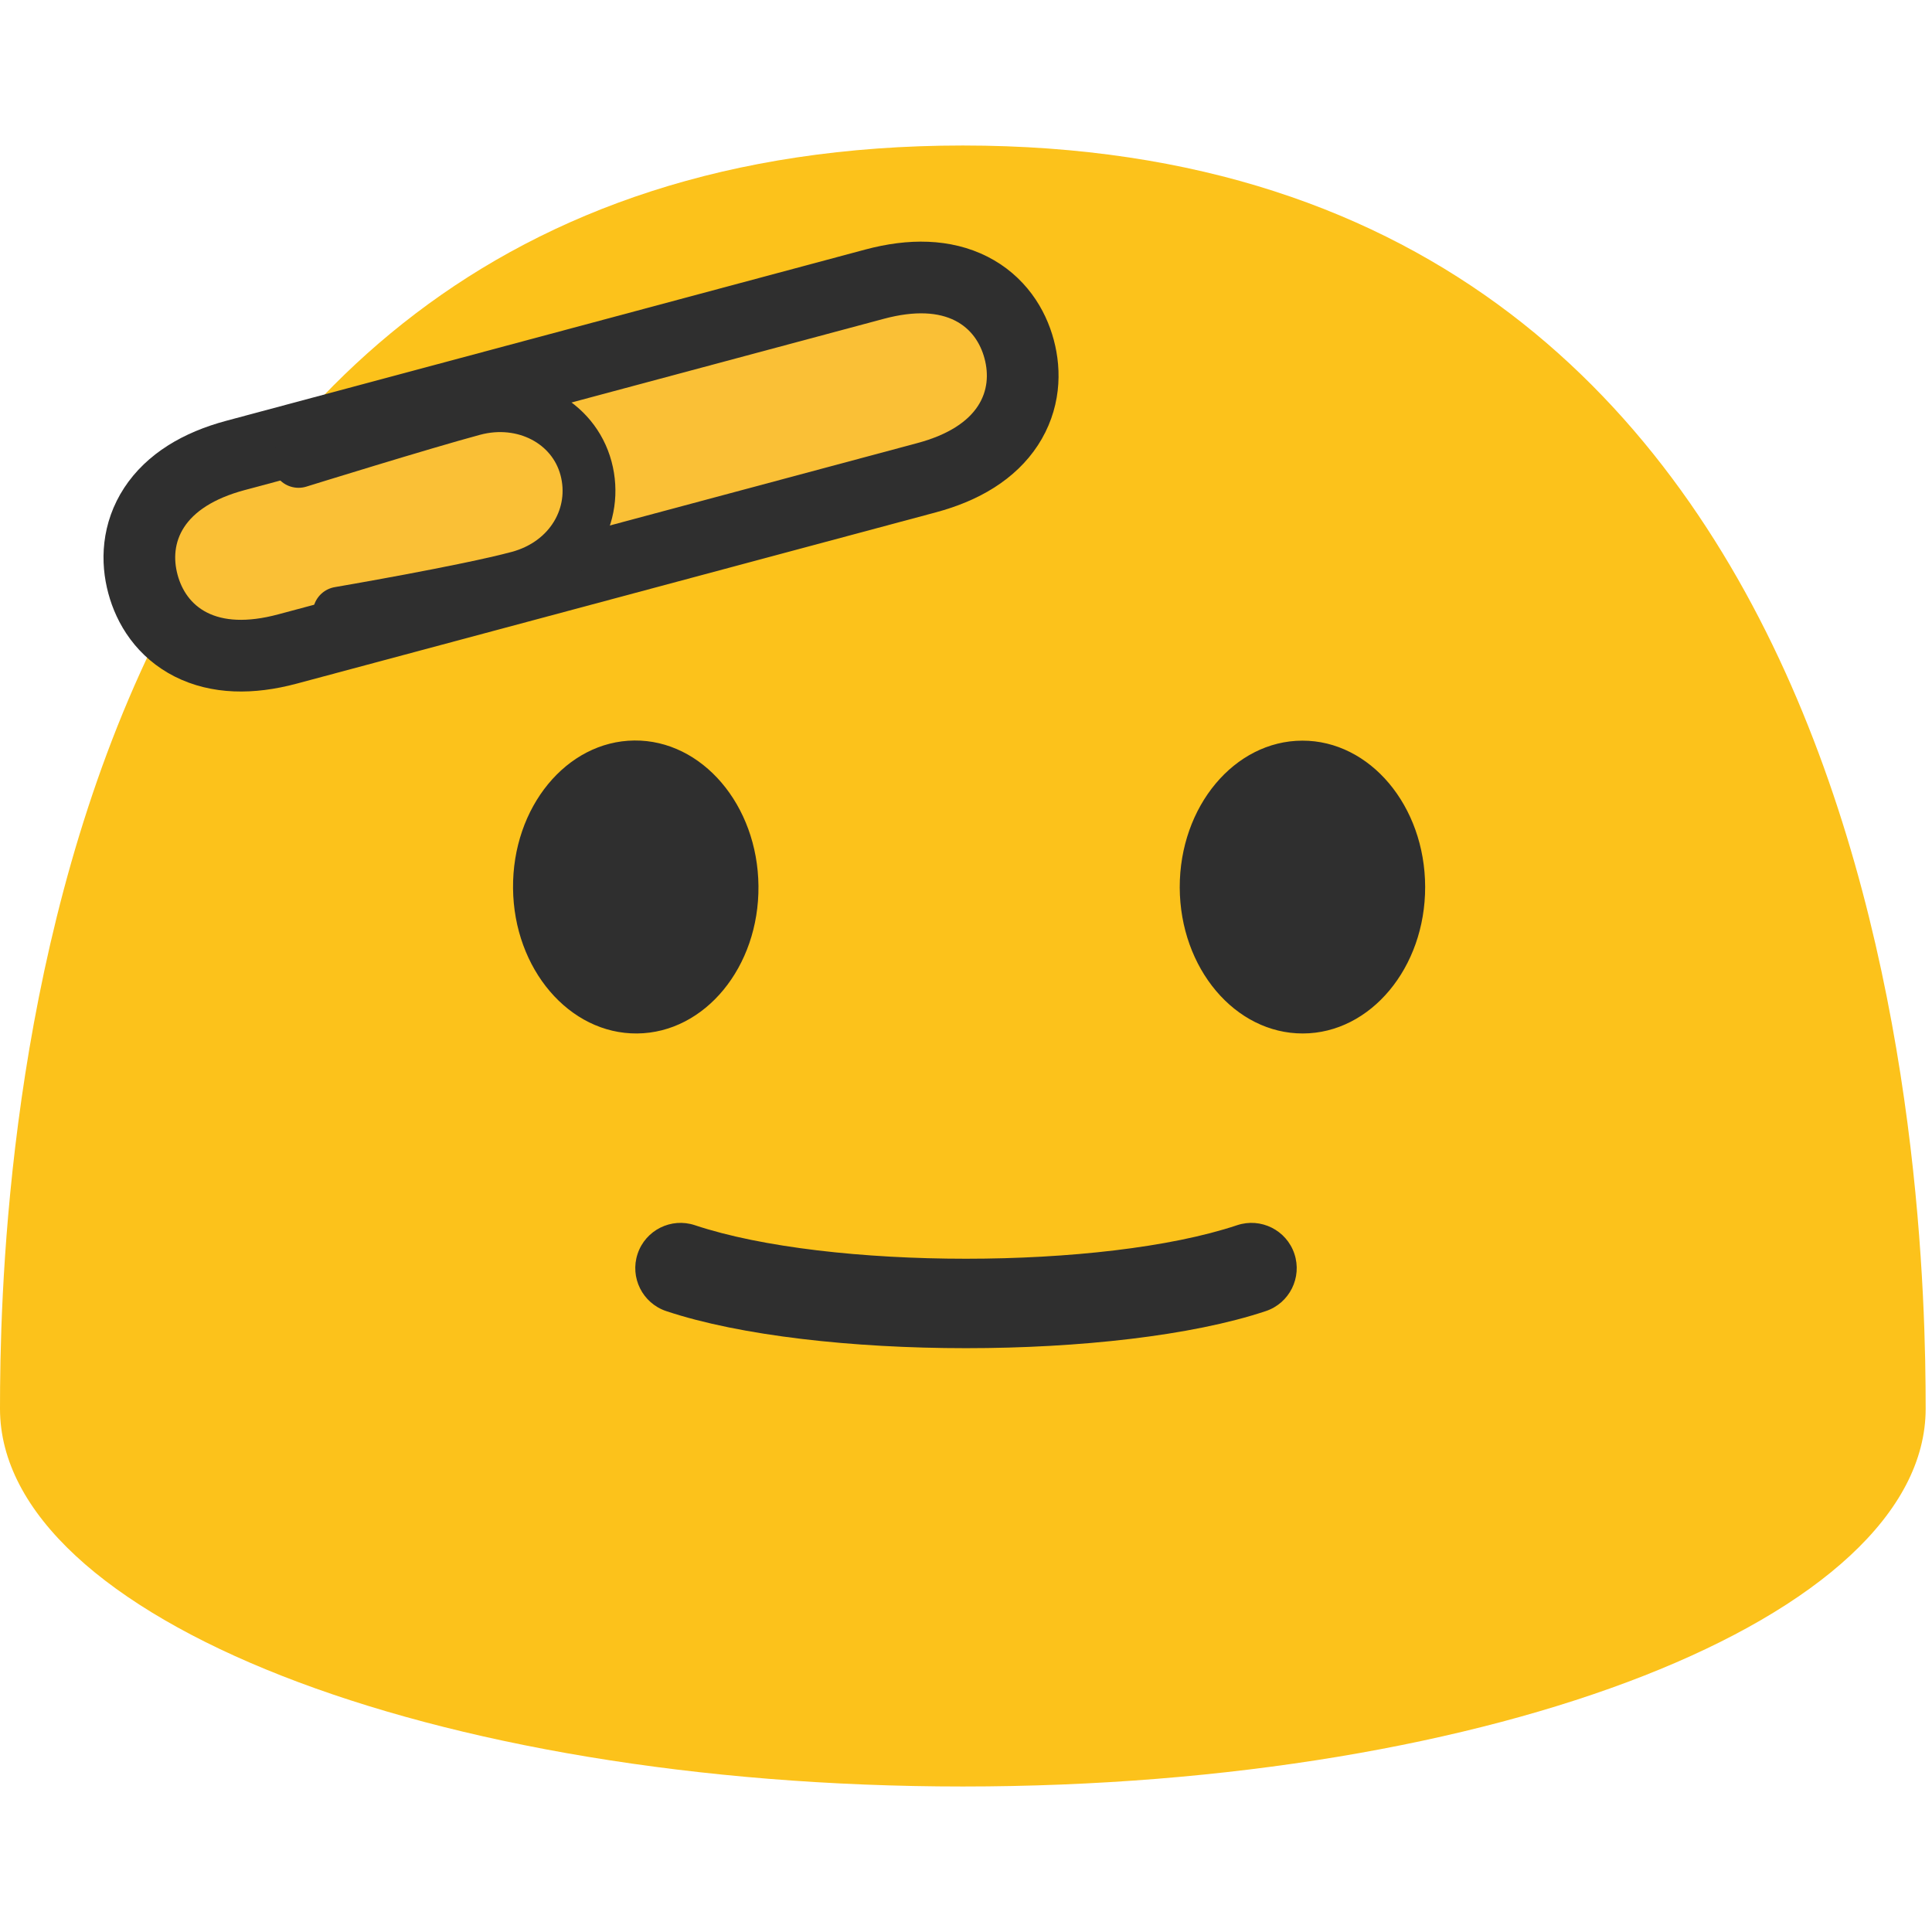
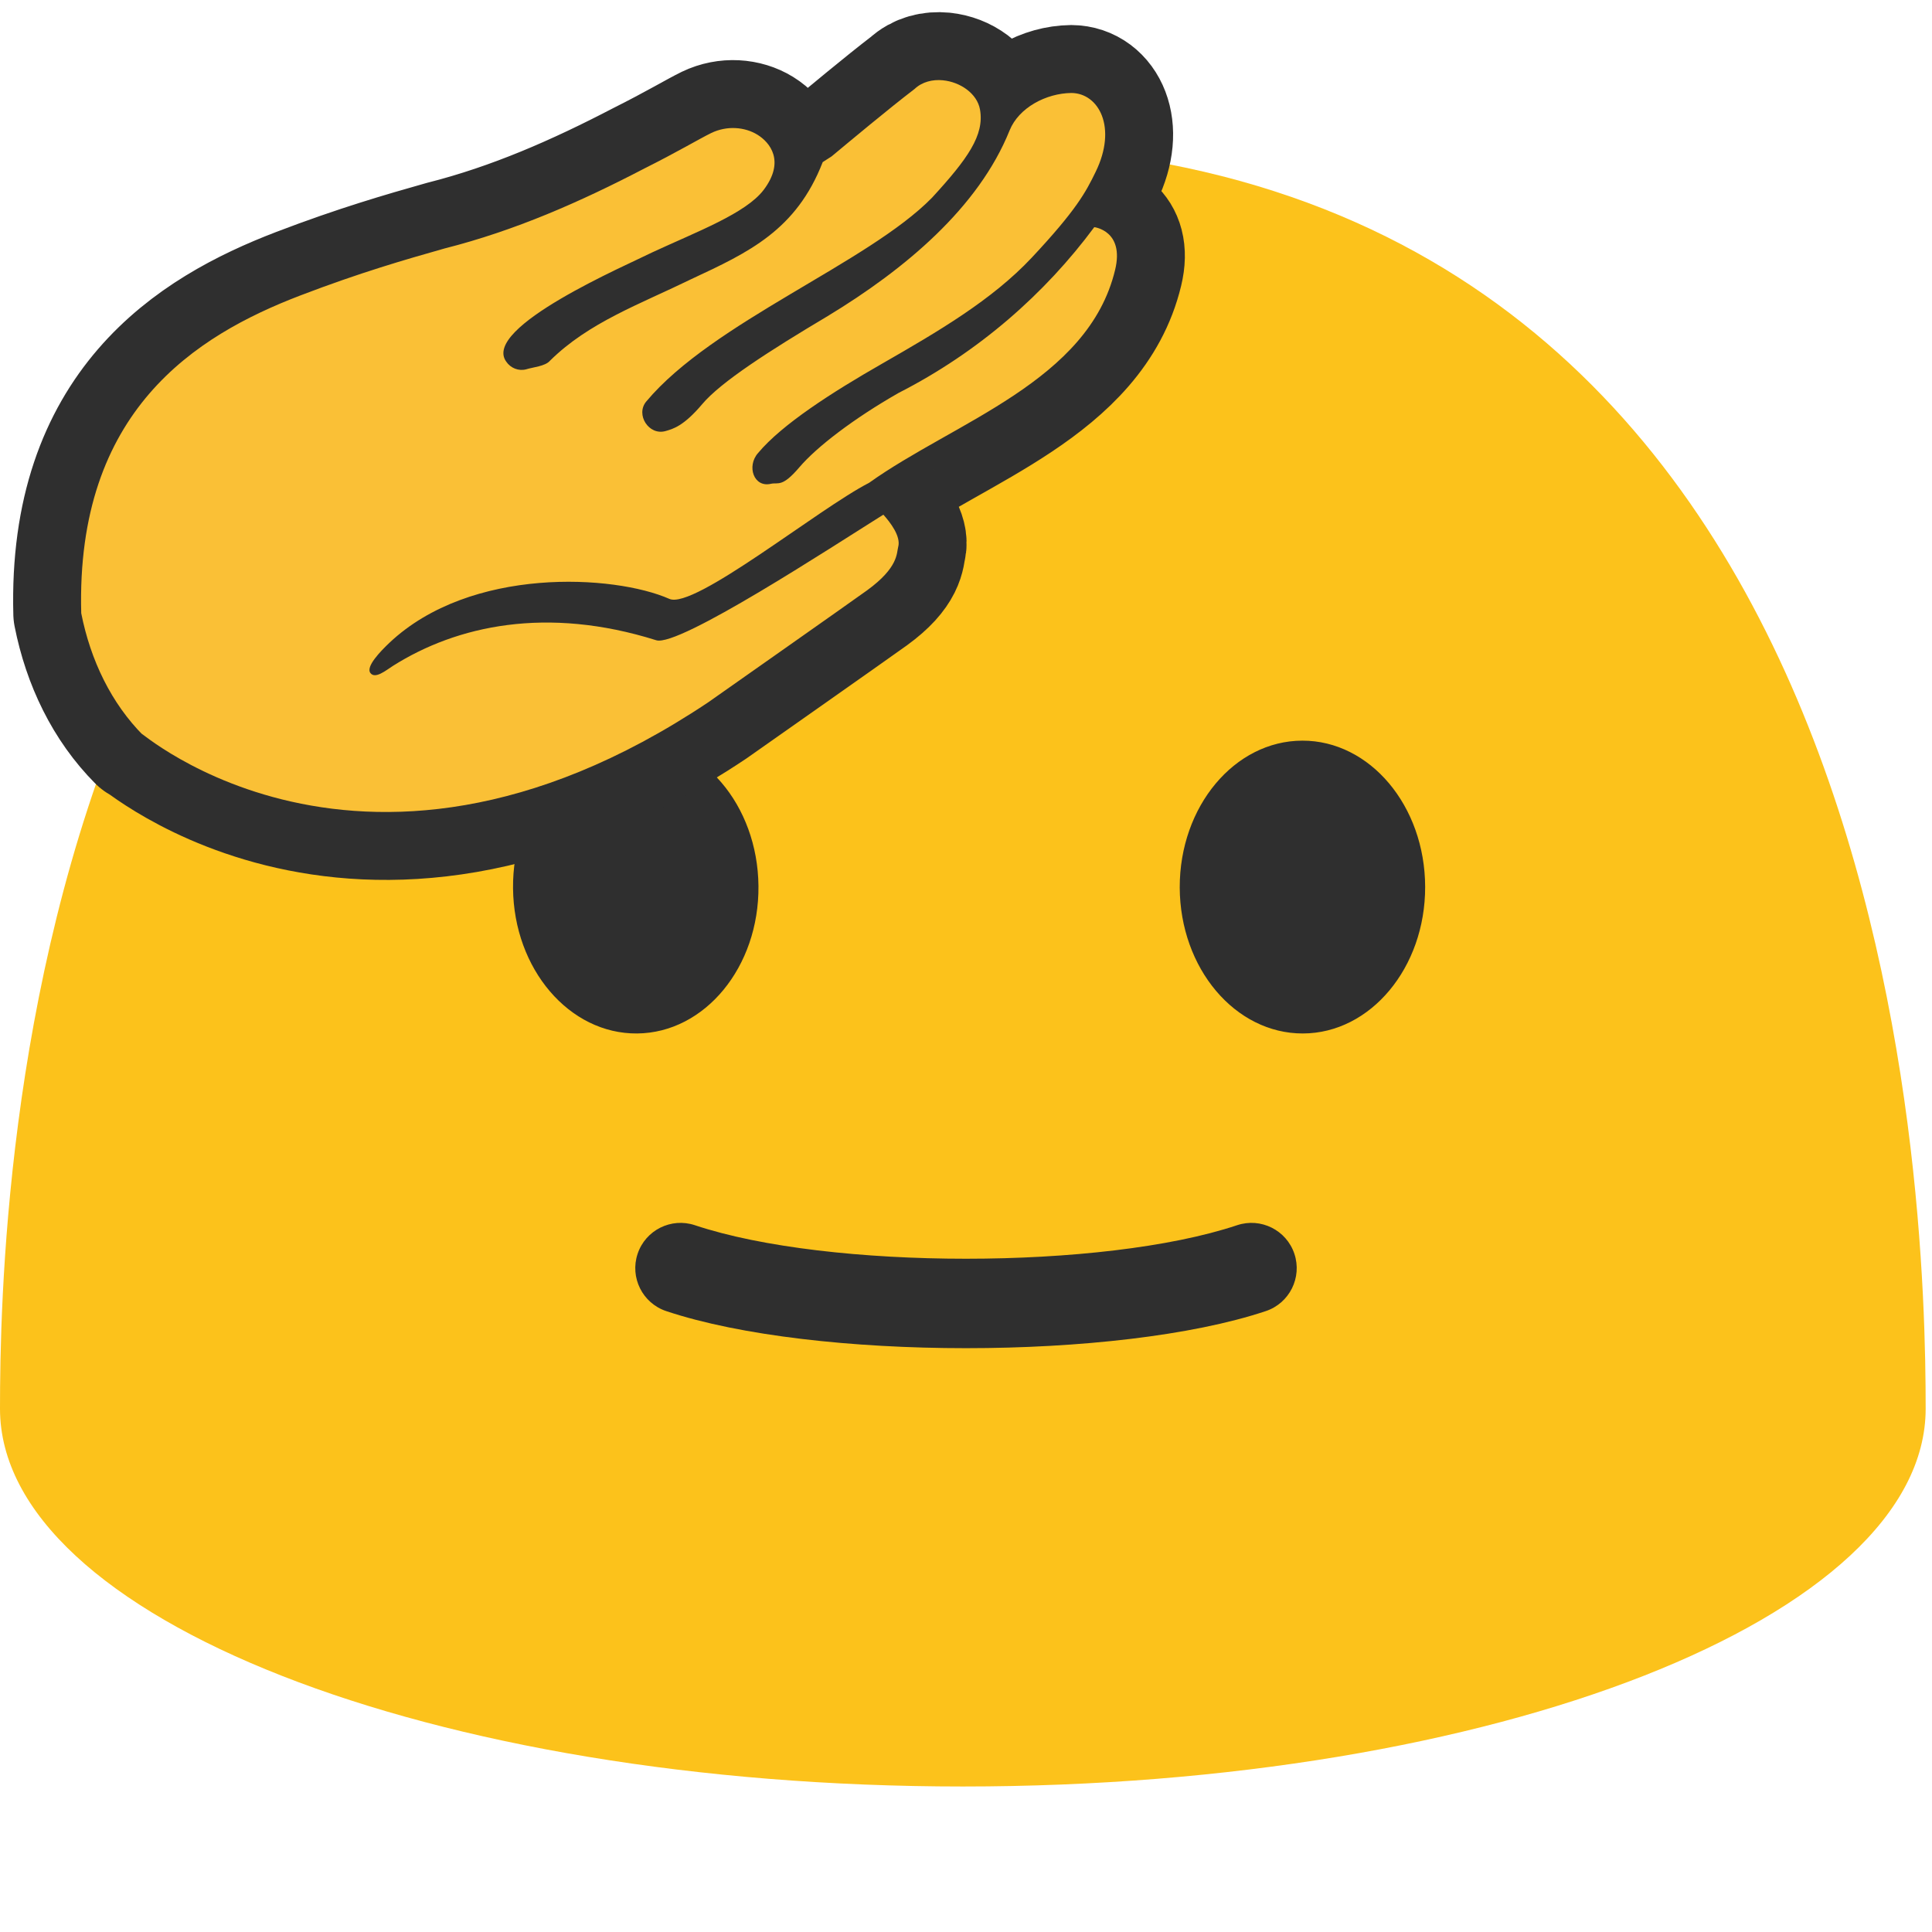
<svg xmlns="http://www.w3.org/2000/svg" width="128px" height="128px" version="1.1" xml:space="preserve" style="fill-rule:evenodd;clip-rule:evenodd;stroke-linejoin:round;stroke-miterlimit:2;" id="svg22433">
-   <defs id="defs22437" />
+   <defs id="defs22437">
+     <linearGradient id="SVGID_1_" gradientUnits="userSpaceOnUse" x1="51.815" y1="59.902" x2="35.739" y2="20.164">
+       <stop offset="0" style="stop-color:#FFC400" id="stop28267" />
+       <stop offset="1" style="stop-color:#FFF176" id="stop28269" />
+     </linearGradient>
+   </defs>
  <path d="M 63.79,9.64 C 1.48,9.64 0,79.5 0,93.33 c 0,13.83 28.56,25.03 63.79,25.03 35.24,0 63.79,-11.21 63.79,-25.03 0,-13.83 -1.47,-83.69 -63.79,-83.69 z" style="fill:#fcc21b;fill-rule:nonzero" id="path22421" />
  <path d="m 42.21,68.47 c -4.49,0.04 -8.17,-4.27 -8.22,-9.62 -0.05,-5.37 3.55,-9.75 8.04,-9.79 4.48,-0.04 8.17,4.27 8.22,9.64 0.05,5.36 -3.55,9.73 -8.04,9.77 z m 44.11,0 c 4.48,-0.01 8.11,-4.36 8.1,-9.71 -0.01,-5.37 -3.66,-9.7 -8.14,-9.69 -4.49,0.01 -8.13,4.36 -8.12,9.73 0.02,5.35 3.67,9.68 8.16,9.67 z" style="fill:#2f2f2f;fill-rule:nonzero" id="path22423" />
  <g transform="matrix(0.680022,0,0,0.187061,20.4786,68.835)" id="g22427" style="stroke:none;stroke-width:1.001;stroke-dasharray:none;stroke-opacity:1">
    <path d="m 34.793,96.38 c 14.42,17.508 43.994,17.508 58.414,0 2.31,-2.803 3.558,-11.895 2.787,-20.29 -0.771,-8.395 -3.272,-12.934 -5.581,-10.13 -13.04,15.832 -39.786,15.832 -52.826,0 -2.309,-2.804 -4.81,1.735 -5.581,10.13 -0.771,8.395 0.477,17.487 2.787,20.29 z" style="fill:#2f2f2f;stroke:none;stroke-width:1.001;stroke-dasharray:none;stroke-opacity:1" id="path22425" />
  </g>
-   <path id="rect22134-7" style="font-variation-settings:'opsz' 12, 'wght' 400;clip-rule:evenodd;fill:#fac036;fill-opacity:1;fill-rule:evenodd;stroke:#2f2f2f;stroke-width:9.5;stroke-linecap:round;stroke-linejoin:miter;stroke-miterlimit:2;stroke-dasharray:none;stroke-opacity:1;paint-order:stroke fill markers" d="m 16.224,32.465 c -4.225,1.132 -5.013,3.551 -4.461,5.61 0.552,2.059 2.443,3.76 6.669,2.628 L 60.765,29.359 c 4.225,-1.132 5.013,-3.551 4.462,-5.61 -0.552,-2.059 -2.444,-3.76 -6.669,-2.628 z" />
-   <path style="font-variation-settings:'opsz' 12, 'wght' 400;clip-rule:evenodd;fill:#fac036;fill-opacity:1;fill-rule:evenodd;stroke:#2f2f2f;stroke-width:3.5;stroke-linecap:round;stroke-linejoin:miter;stroke-miterlimit:2;stroke-dasharray:none;stroke-opacity:1;paint-order:normal" d="m 19.78,30.568 c 0,0 8.241,-2.559 11.58,-3.454 3.339,-0.895 6.636,0.819 7.465,3.912 0.829,3.093 -0.994,6.298 -4.479,7.232 -3.484,0.934 -11.871,2.366 -11.871,2.366" id="path22727-6" />
+   <path id="path29183" style="fill:#fac036;fill-opacity:1;stroke:#2f2f2f;stroke-width:9;stroke-dasharray:none;stroke-opacity:1" d="m 62.474,5.319 c -0.686,-0.067 -1.38,0.1 -1.887,0.58 -1.75,1.34 -4.25,3.431 -5.49,4.461 l -0.59,0.379 c -1.75,4.51 -4.899,5.98 -8.699,7.75 -3.42,1.67 -6.791,2.86 -9.371,5.41 -0.31,0.37 -1.15,0.43 -1.58,0.57 -0.5,0.13 -1.028,-0.08 -1.318,-0.51 -1.65,-2.27 8.049,-6.42 9.699,-7.25 2.93,-1.36 6.179,-2.571 7.359,-4.131 1.44,-1.91 0.4,-3.15 -0.41,-3.65 -0.84,-0.52 -2.019,-0.619 -3.059,-0.119 -0.78,0.38 -2.25,1.26 -4.43,2.35 -4.26,2.22 -8.58,4.121 -13.24,5.301 -2.61,0.74 -5.57,1.589 -9.57,3.119 -6.936,2.658 -14.867,7.642 -14.506,21.047 0.617,3.127 2,5.983 4.125,8.113 -1.64,-1.65 13.66,13.651 37.4,-2.199 0,-10e-7 9.421,-6.62 10.541,-7.43 2.09,-1.52 1.949,-2.471 2.059,-2.871 0.201,-0.711 -0.555,-1.664 -0.982,-2.141 -3.423,2.141 -13.563,8.789 -15.047,8.32 -7.25,-2.28 -13.209,-0.979 -17.449,1.701 -0.47,0.3 -1.17,0.889 -1.49,0.469 -0.32,-0.42 0.66,-1.43 1.26,-2 5.38,-5.08 14.899,-4.52 18.549,-2.91 1.64,0.72 9.87,-5.969 13.23,-7.689 5.67,-4.05 14.531,-6.729 16.301,-14.109 0.63,-2.6 -1.381,-2.83 -1.381,-2.83 -3.26,4.4 -7.649,8.27 -12.959,10.98 -3,1.71 -5.44,3.59 -6.58,4.93 -1.14,1.34 -1.391,0.99 -1.871,1.09 -1.15,0.28 -1.639,-1.171 -0.859,-2.041 1.58,-1.89 4.881,-4.01 8.221,-5.92 3.73,-2.14 7.278,-4.22 9.898,-7.01 2.96,-3.16 3.59,-4.349 4.24,-5.689 1.45,-2.96 0.201,-5.22 -1.609,-5.23 -1.67,0.02 -3.48,0.97 -4.09,2.48 -2.06,5.12 -6.921,9.191 -12.051,12.301 -3.88,2.31 -7.079,4.368 -8.309,5.828 -1.23,1.46 -1.941,1.651 -2.441,1.791 -1.1,0.31 -2,-1.091 -1.27,-1.961 4.4,-5.26 14.68,-9.16 18.93,-13.5 2.36,-2.57 3.48,-4.14 3.18,-5.84 -0.187,-1.062 -1.309,-1.827 -2.453,-1.939 z" />
+   <path id="path28485" style="fill:#fac036;fill-opacity:1;stroke:none;stroke-width:6;stroke-dasharray:none;stroke-opacity:1" d="m 62.474,5.319 c -0.686,-0.067 -1.38,0.1 -1.887,0.58 -1.75,1.34 -4.25,3.431 -5.49,4.461 l -0.59,0.379 c -1.75,4.51 -4.899,5.98 -8.699,7.75 -3.42,1.67 -6.791,2.86 -9.371,5.41 -0.31,0.37 -1.15,0.43 -1.58,0.57 -0.5,0.13 -1.028,-0.08 -1.318,-0.51 -1.65,-2.27 8.049,-6.42 9.699,-7.25 2.93,-1.36 6.179,-2.571 7.359,-4.131 1.44,-1.91 0.4,-3.15 -0.41,-3.65 -0.84,-0.52 -2.019,-0.619 -3.059,-0.119 -0.78,0.38 -2.25,1.26 -4.43,2.35 -4.26,2.22 -8.58,4.121 -13.24,5.301 -2.61,0.74 -5.57,1.589 -9.57,3.119 -6.936,2.658 -14.867,7.642 -14.506,21.047 0.617,3.127 2,5.983 4.125,8.113 -1.64,-1.65 13.66,13.651 37.4,-2.199 0,-10e-7 9.421,-6.62 10.541,-7.43 2.09,-1.52 1.949,-2.471 2.059,-2.871 0.201,-0.711 -0.555,-1.664 -0.982,-2.141 -3.423,2.141 -13.563,8.789 -15.047,8.32 -7.25,-2.28 -13.209,-0.979 -17.449,1.701 -0.47,0.3 -1.17,0.889 -1.49,0.469 -0.32,-0.42 0.66,-1.43 1.26,-2 5.38,-5.08 14.899,-4.52 18.549,-2.91 1.64,0.72 9.87,-5.969 13.23,-7.689 5.67,-4.05 14.531,-6.729 16.301,-14.109 0.63,-2.6 -1.381,-2.83 -1.381,-2.83 -3.26,4.4 -7.649,8.27 -12.959,10.98 -3,1.71 -5.44,3.59 -6.58,4.93 -1.14,1.34 -1.391,0.99 -1.871,1.09 -1.15,0.28 -1.639,-1.171 -0.859,-2.041 1.58,-1.89 4.881,-4.01 8.221,-5.92 3.73,-2.14 7.278,-4.22 9.898,-7.01 2.96,-3.16 3.59,-4.349 4.24,-5.689 1.45,-2.96 0.201,-5.22 -1.609,-5.23 -1.67,0.02 -3.48,0.97 -4.09,2.48 -2.06,5.12 -6.921,9.191 -12.051,12.301 -3.88,2.31 -7.079,4.368 -8.309,5.828 -1.23,1.46 -1.941,1.651 -2.441,1.791 -1.1,0.31 -2,-1.091 -1.27,-1.961 4.4,-5.26 14.68,-9.16 18.93,-13.5 2.36,-2.57 3.48,-4.14 3.18,-5.84 -0.187,-1.062 -1.309,-1.827 -2.453,-1.939 z" />
</svg>
